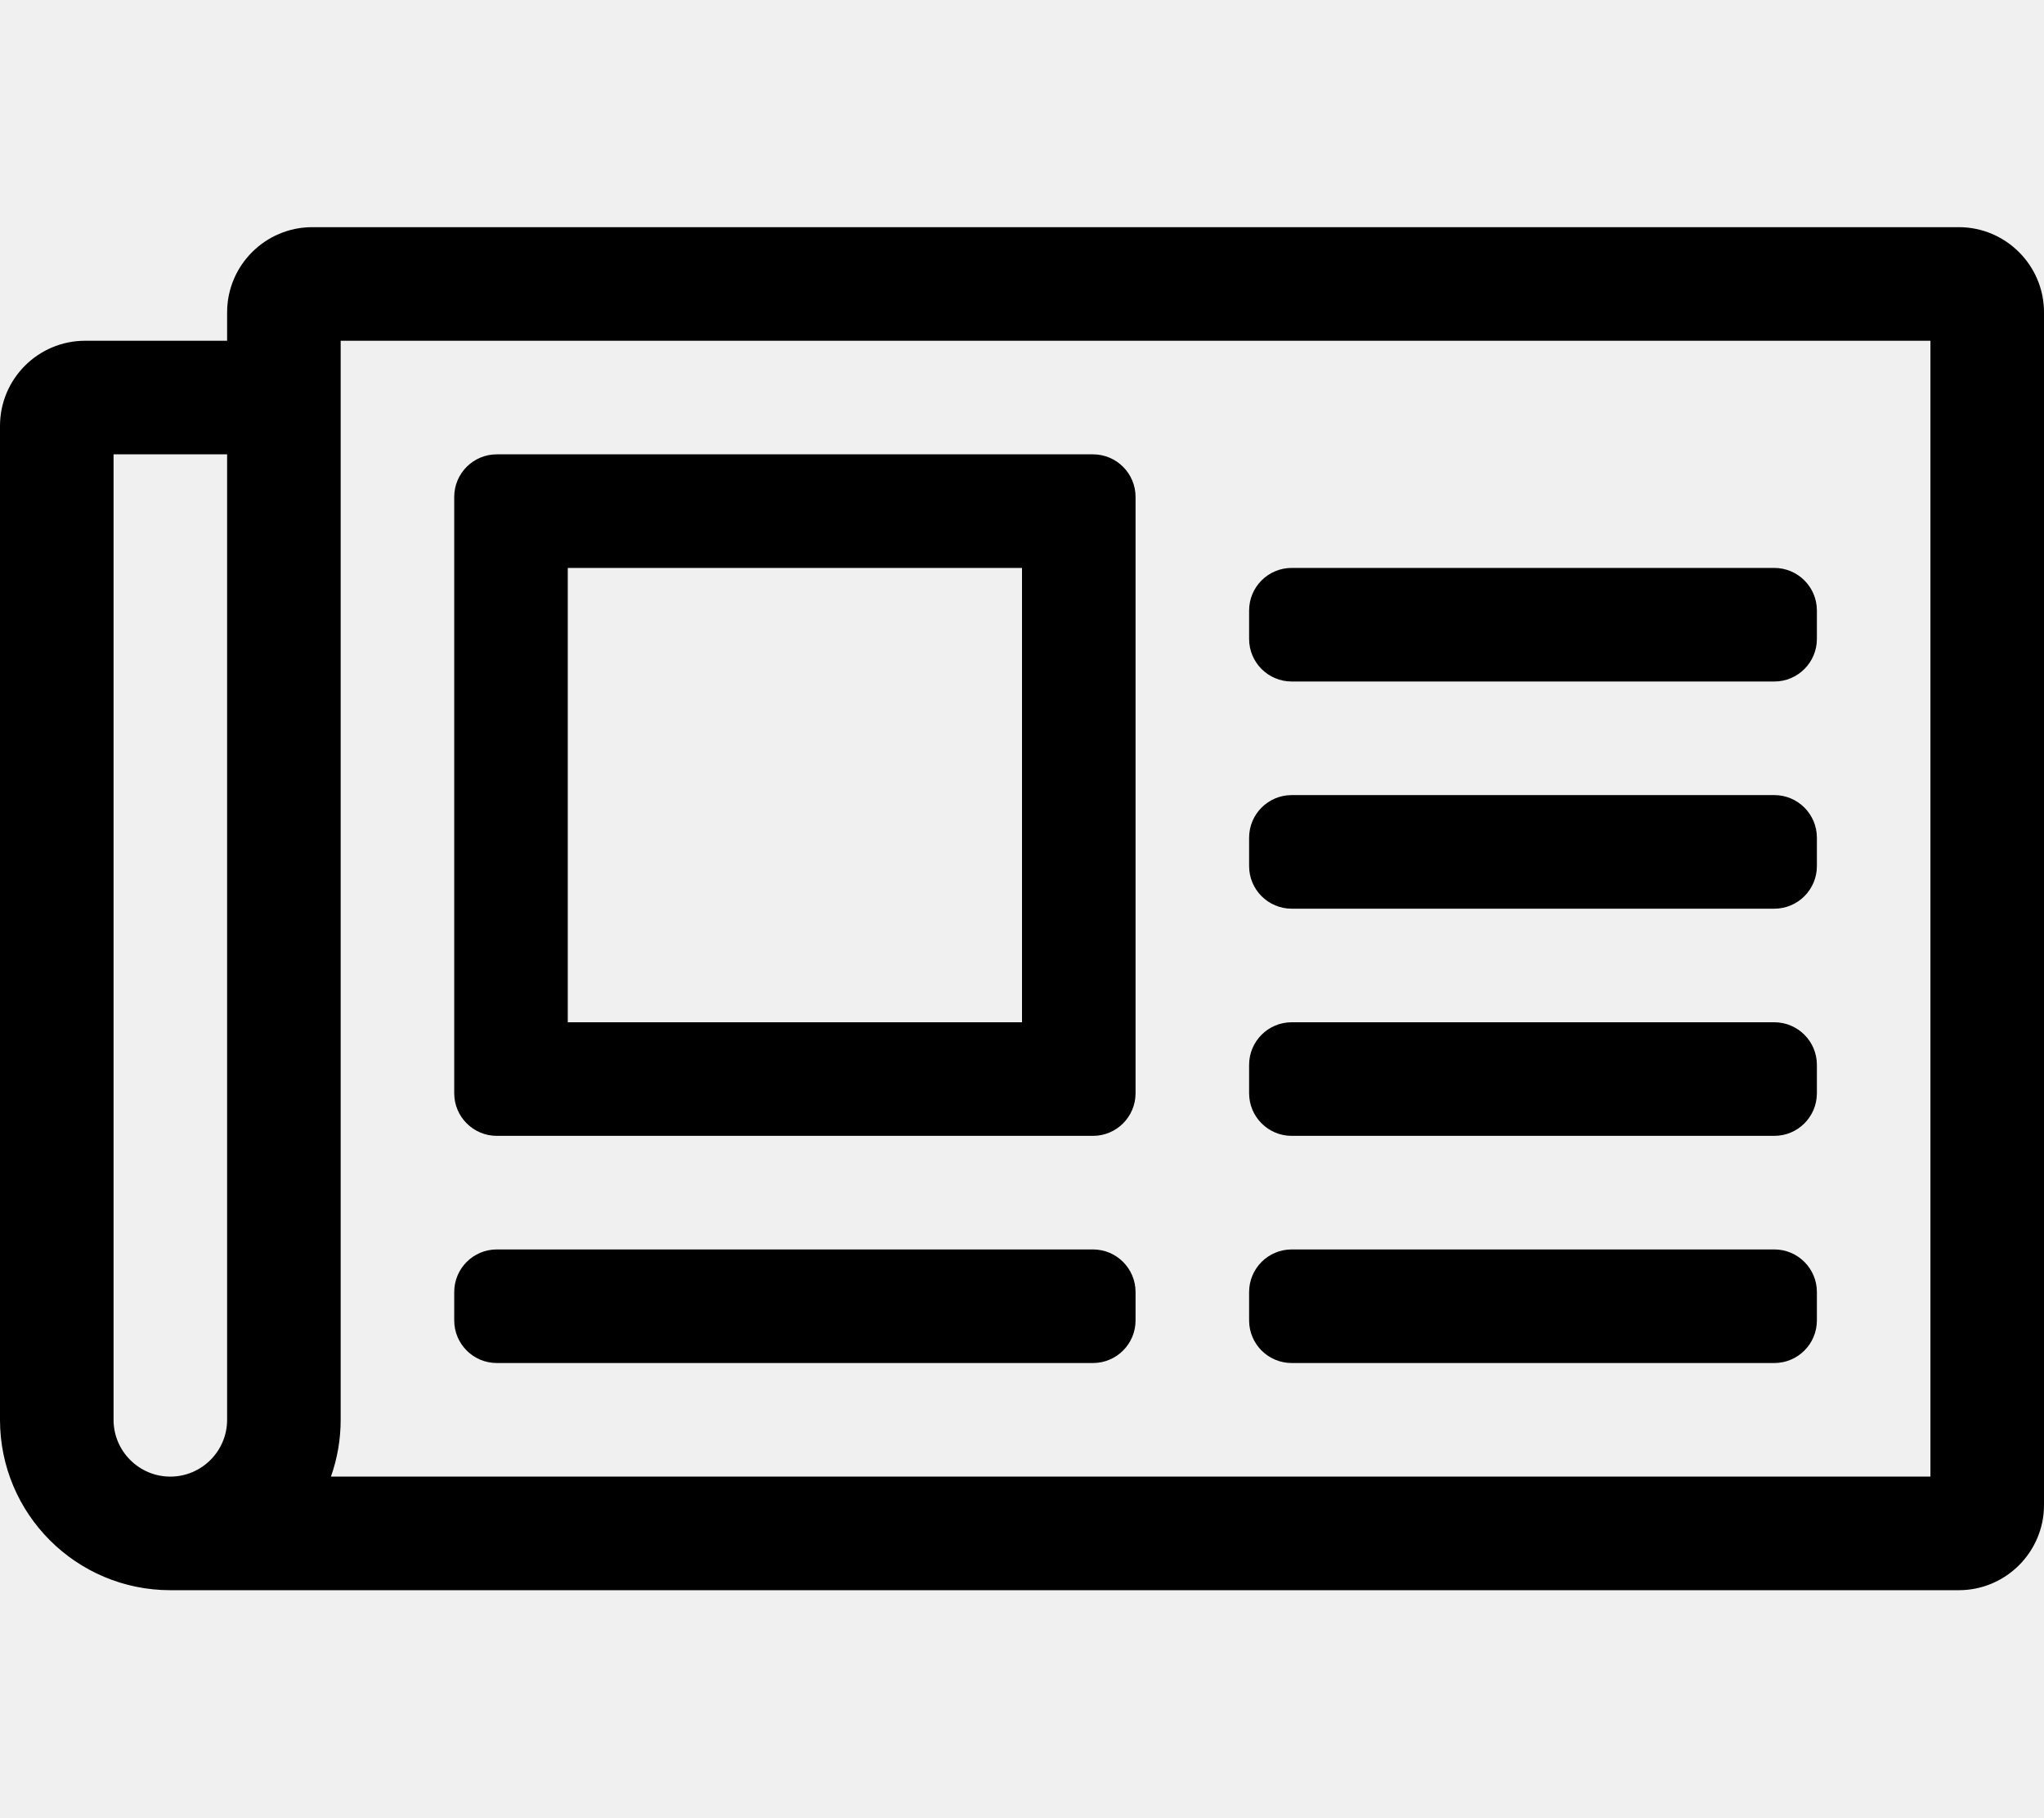
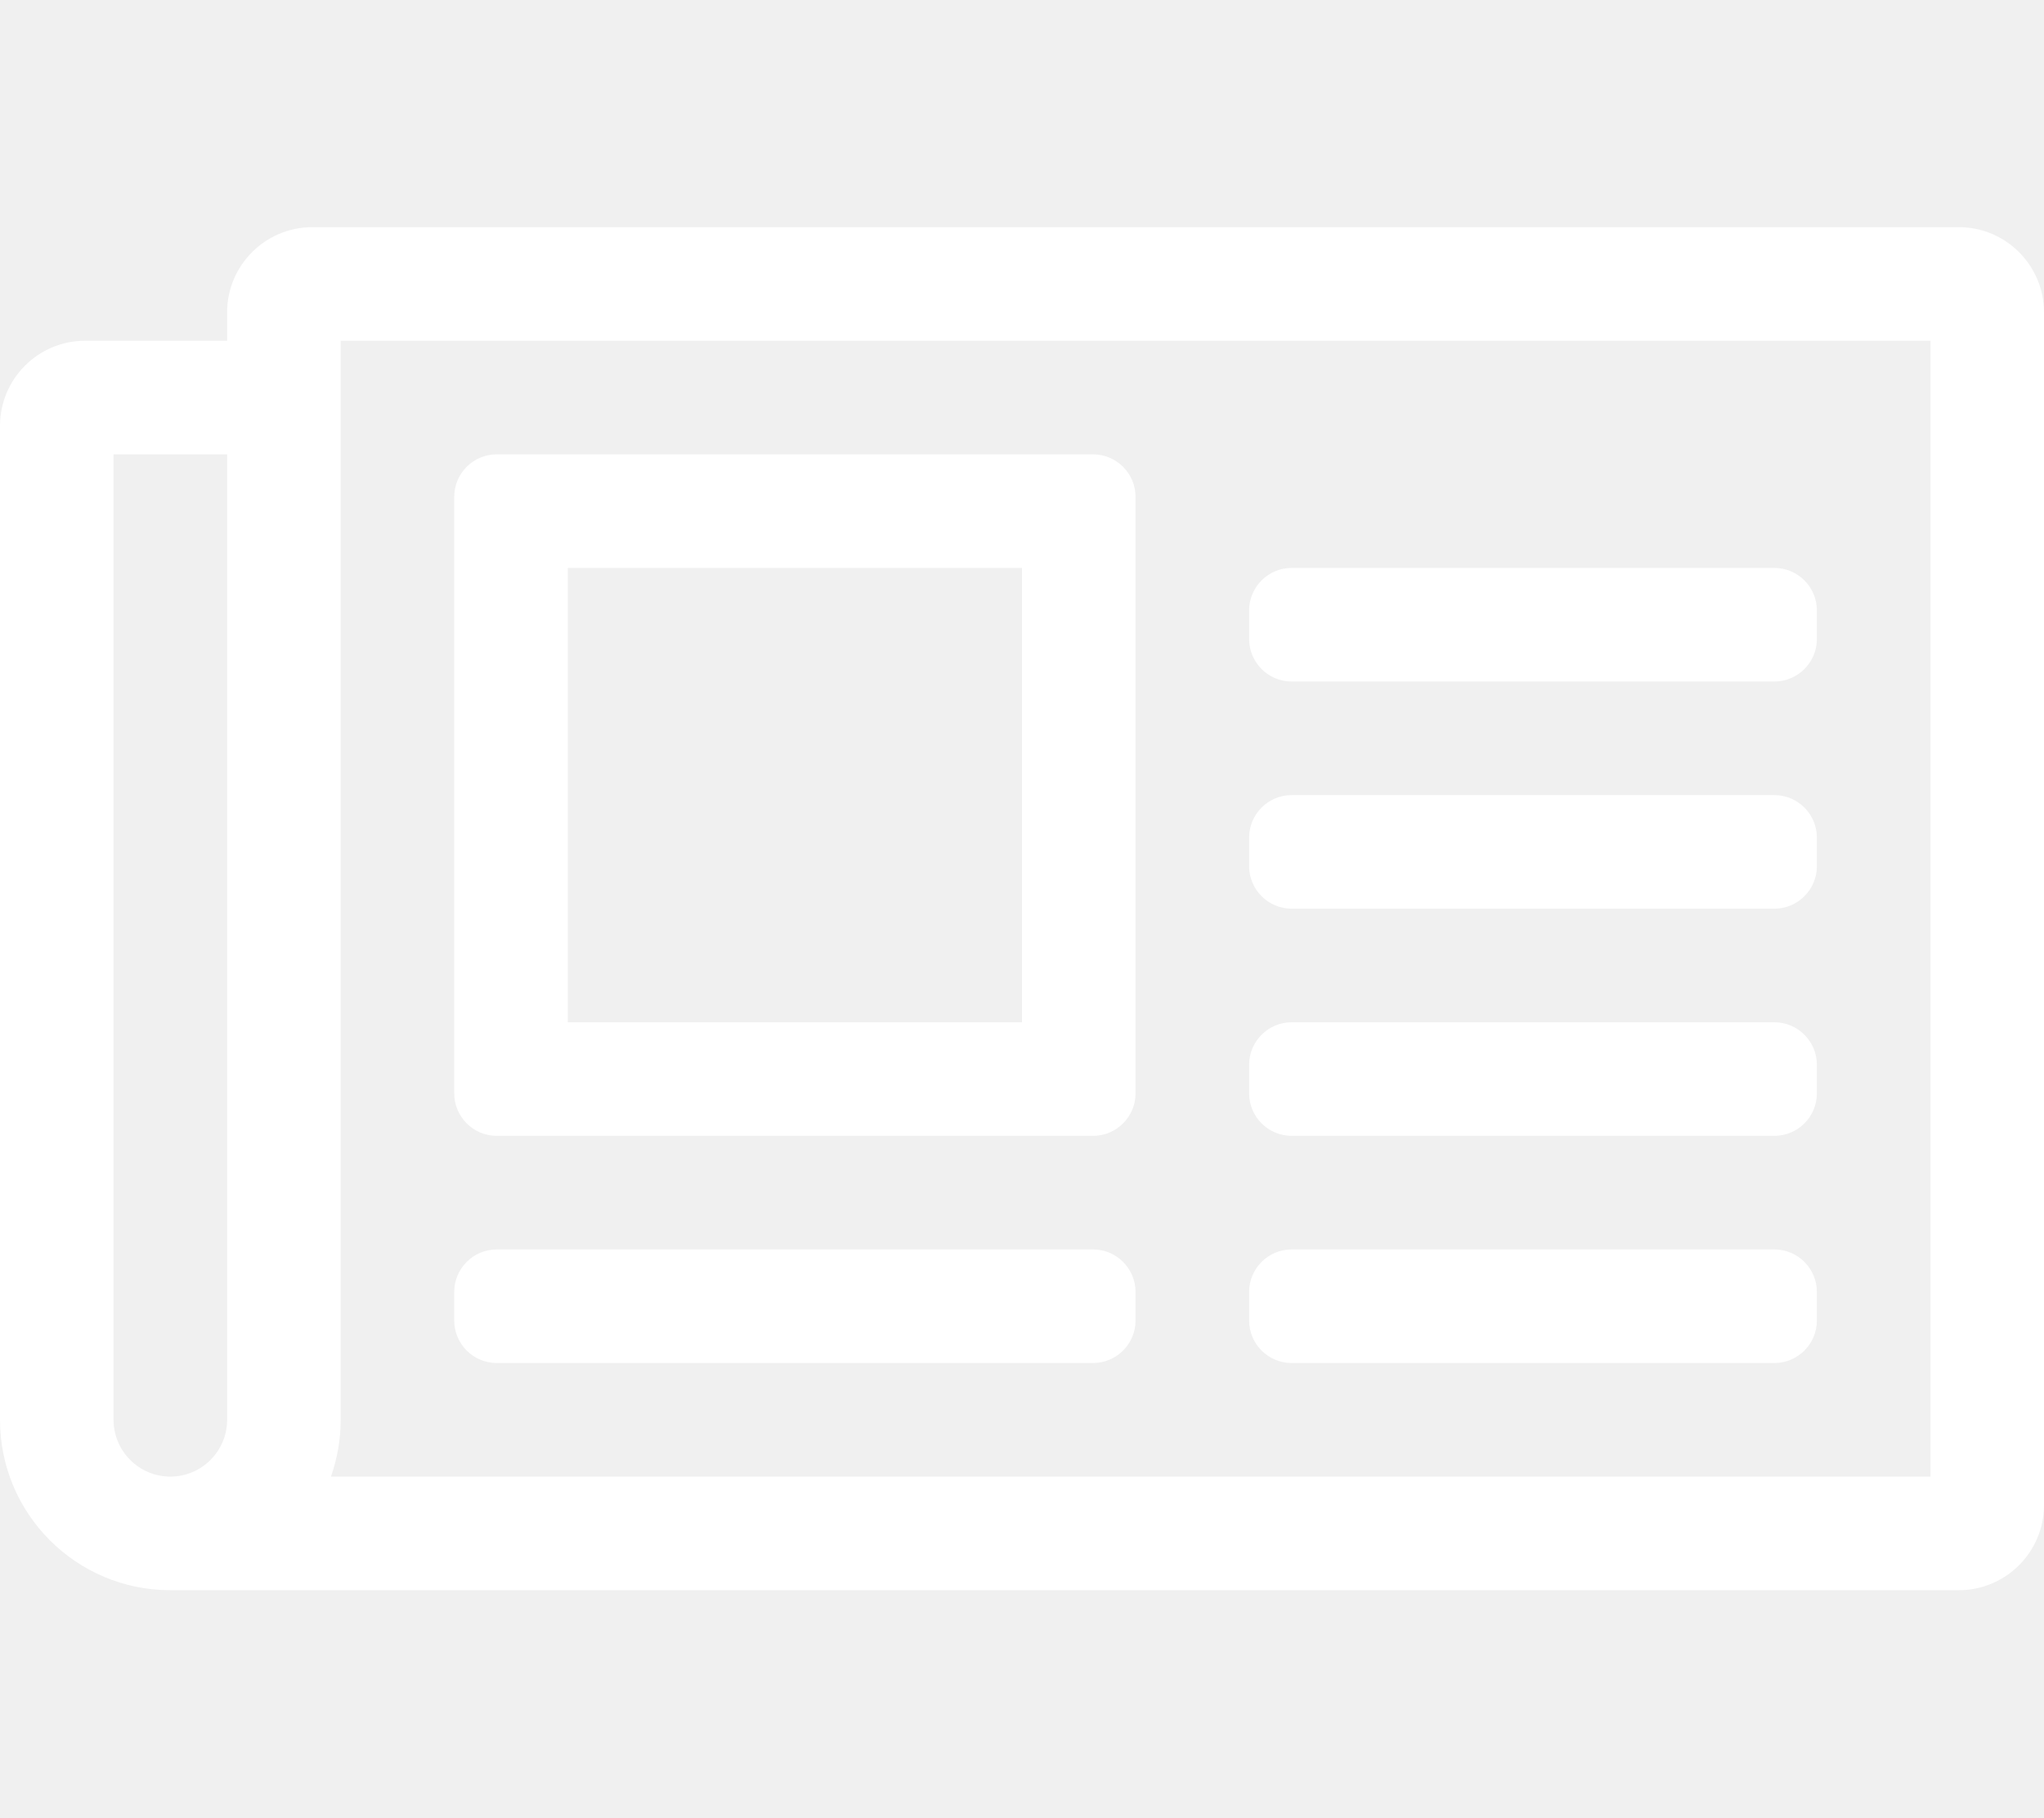
<svg xmlns="http://www.w3.org/2000/svg" aria-hidden="true" data-prefix="fal" data-icon="newspaper" class="svg-inline--fa fa-newspaper fa-w-18" role="img" viewBox="0 0 576 512">
-   <path fill="currentColor" d="M552 64H88c-13.234 0-24 10.767-24 24v8H24c-13.255 0-24 10.745-24 24v280c0 26.51 21.49 48 48 48h504c13.233 0 24-10.767 24-24V88c0-13.233-10.767-24-24-24zM32 400V128h32v272c0 8.822-7.178 16-16 16s-16-7.178-16-16zm512 16H93.258A47.897 47.897 0 0 0 96 400V96h448v320zm-404-96h168c6.627 0 12-5.373 12-12V140c0-6.627-5.373-12-12-12H140c-6.627 0-12 5.373-12 12v168c0 6.627 5.373 12 12 12zm20-160h128v128H160V160zm-32 212v-8c0-6.627 5.373-12 12-12h168c6.627 0 12 5.373 12 12v8c0 6.627-5.373 12-12 12H140c-6.627 0-12-5.373-12-12zm224 0v-8c0-6.627 5.373-12 12-12h136c6.627 0 12 5.373 12 12v8c0 6.627-5.373 12-12 12H364c-6.627 0-12-5.373-12-12zm0-64v-8c0-6.627 5.373-12 12-12h136c6.627 0 12 5.373 12 12v8c0 6.627-5.373 12-12 12H364c-6.627 0-12-5.373-12-12zm0-128v-8c0-6.627 5.373-12 12-12h136c6.627 0 12 5.373 12 12v8c0 6.627-5.373 12-12 12H364c-6.627 0-12-5.373-12-12zm0 64v-8c0-6.627 5.373-12 12-12h136c6.627 0 12 5.373 12 12v8c0 6.627-5.373 12-12 12H364c-6.627 0-12-5.373-12-12z" />
+   <path fill="white" d="M552 64H88c-13.234 0-24 10.767-24 24v8H24c-13.255 0-24 10.745-24 24v280c0 26.51 21.49 48 48 48h504c13.233 0 24-10.767 24-24V88c0-13.233-10.767-24-24-24zM32 400V128h32v272c0 8.822-7.178 16-16 16s-16-7.178-16-16zm512 16H93.258A47.897 47.897 0 0 0 96 400V96h448v320zm-404-96h168c6.627 0 12-5.373 12-12V140c0-6.627-5.373-12-12-12H140c-6.627 0-12 5.373-12 12v168c0 6.627 5.373 12 12 12zm20-160h128v128H160V160zm-32 212v-8c0-6.627 5.373-12 12-12h168c6.627 0 12 5.373 12 12v8c0 6.627-5.373 12-12 12H140c-6.627 0-12-5.373-12-12zm224 0v-8c0-6.627 5.373-12 12-12h136c6.627 0 12 5.373 12 12v8c0 6.627-5.373 12-12 12H364c-6.627 0-12-5.373-12-12zm0-64v-8c0-6.627 5.373-12 12-12h136c6.627 0 12 5.373 12 12v8c0 6.627-5.373 12-12 12H364c-6.627 0-12-5.373-12-12zm0-128v-8c0-6.627 5.373-12 12-12h136c6.627 0 12 5.373 12 12v8c0 6.627-5.373 12-12 12H364c-6.627 0-12-5.373-12-12zm0 64v-8c0-6.627 5.373-12 12-12h136c6.627 0 12 5.373 12 12v8c0 6.627-5.373 12-12 12H364c-6.627 0-12-5.373-12-12z" />
</svg>
